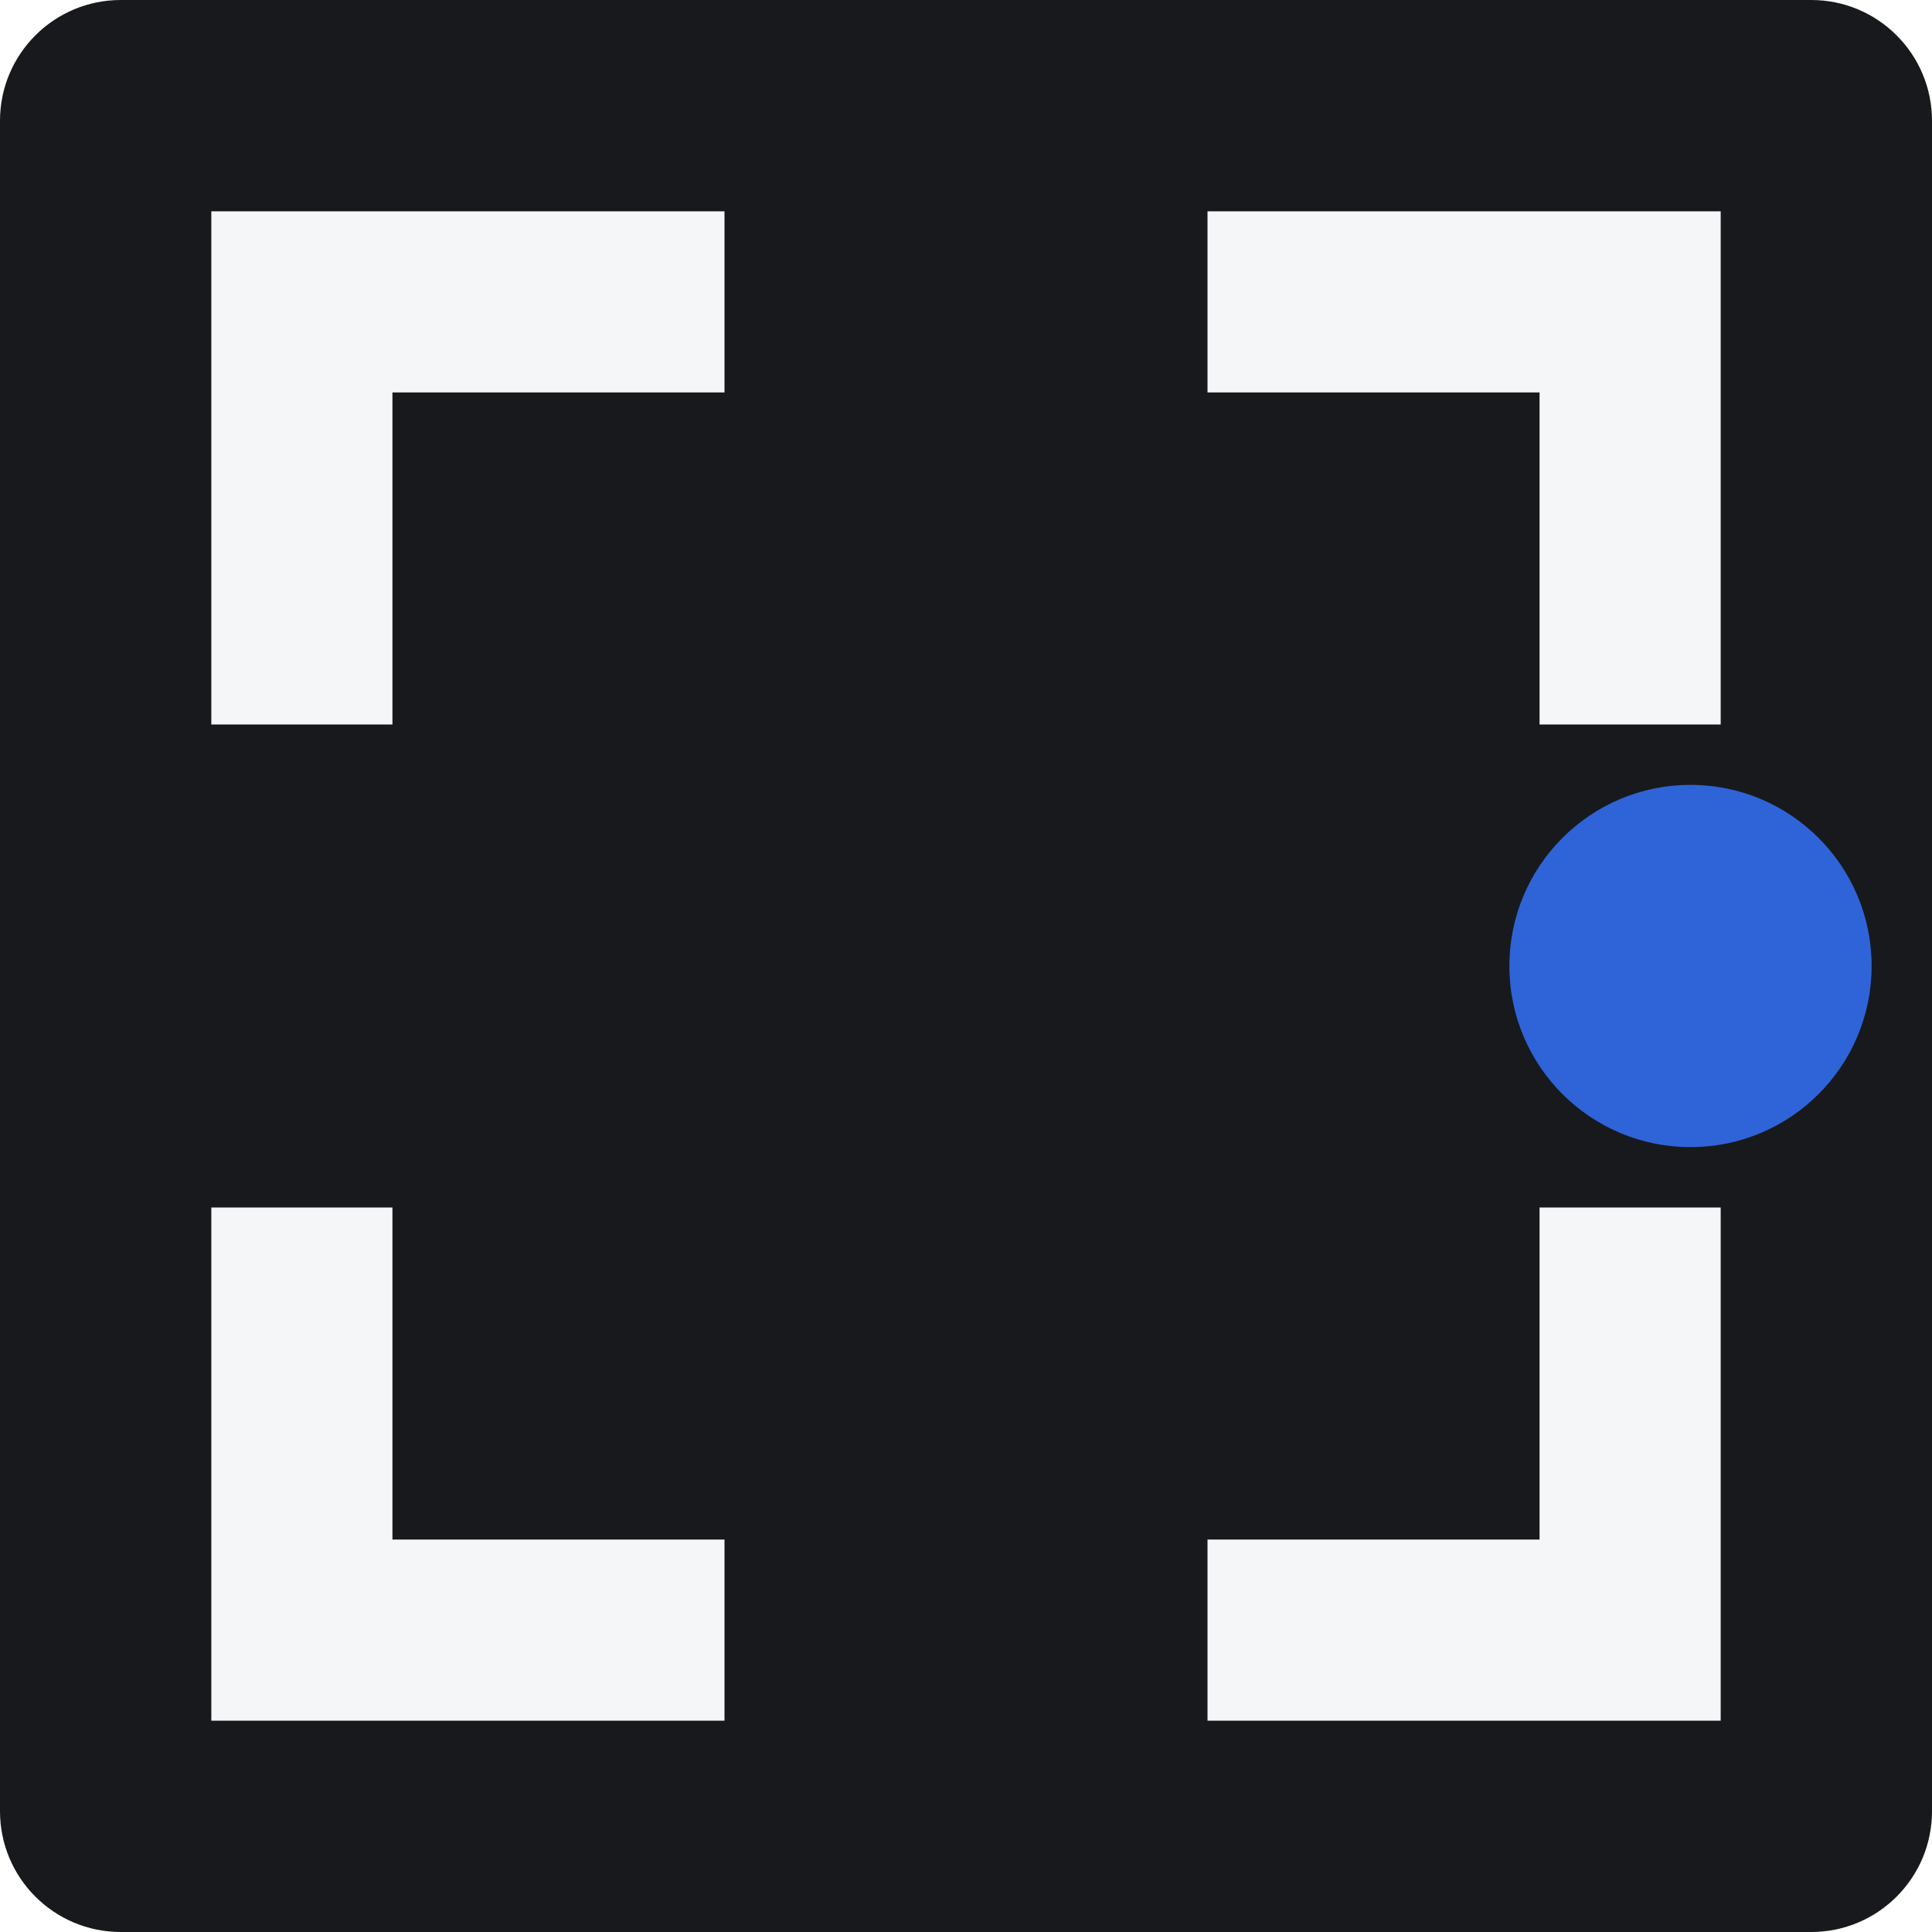
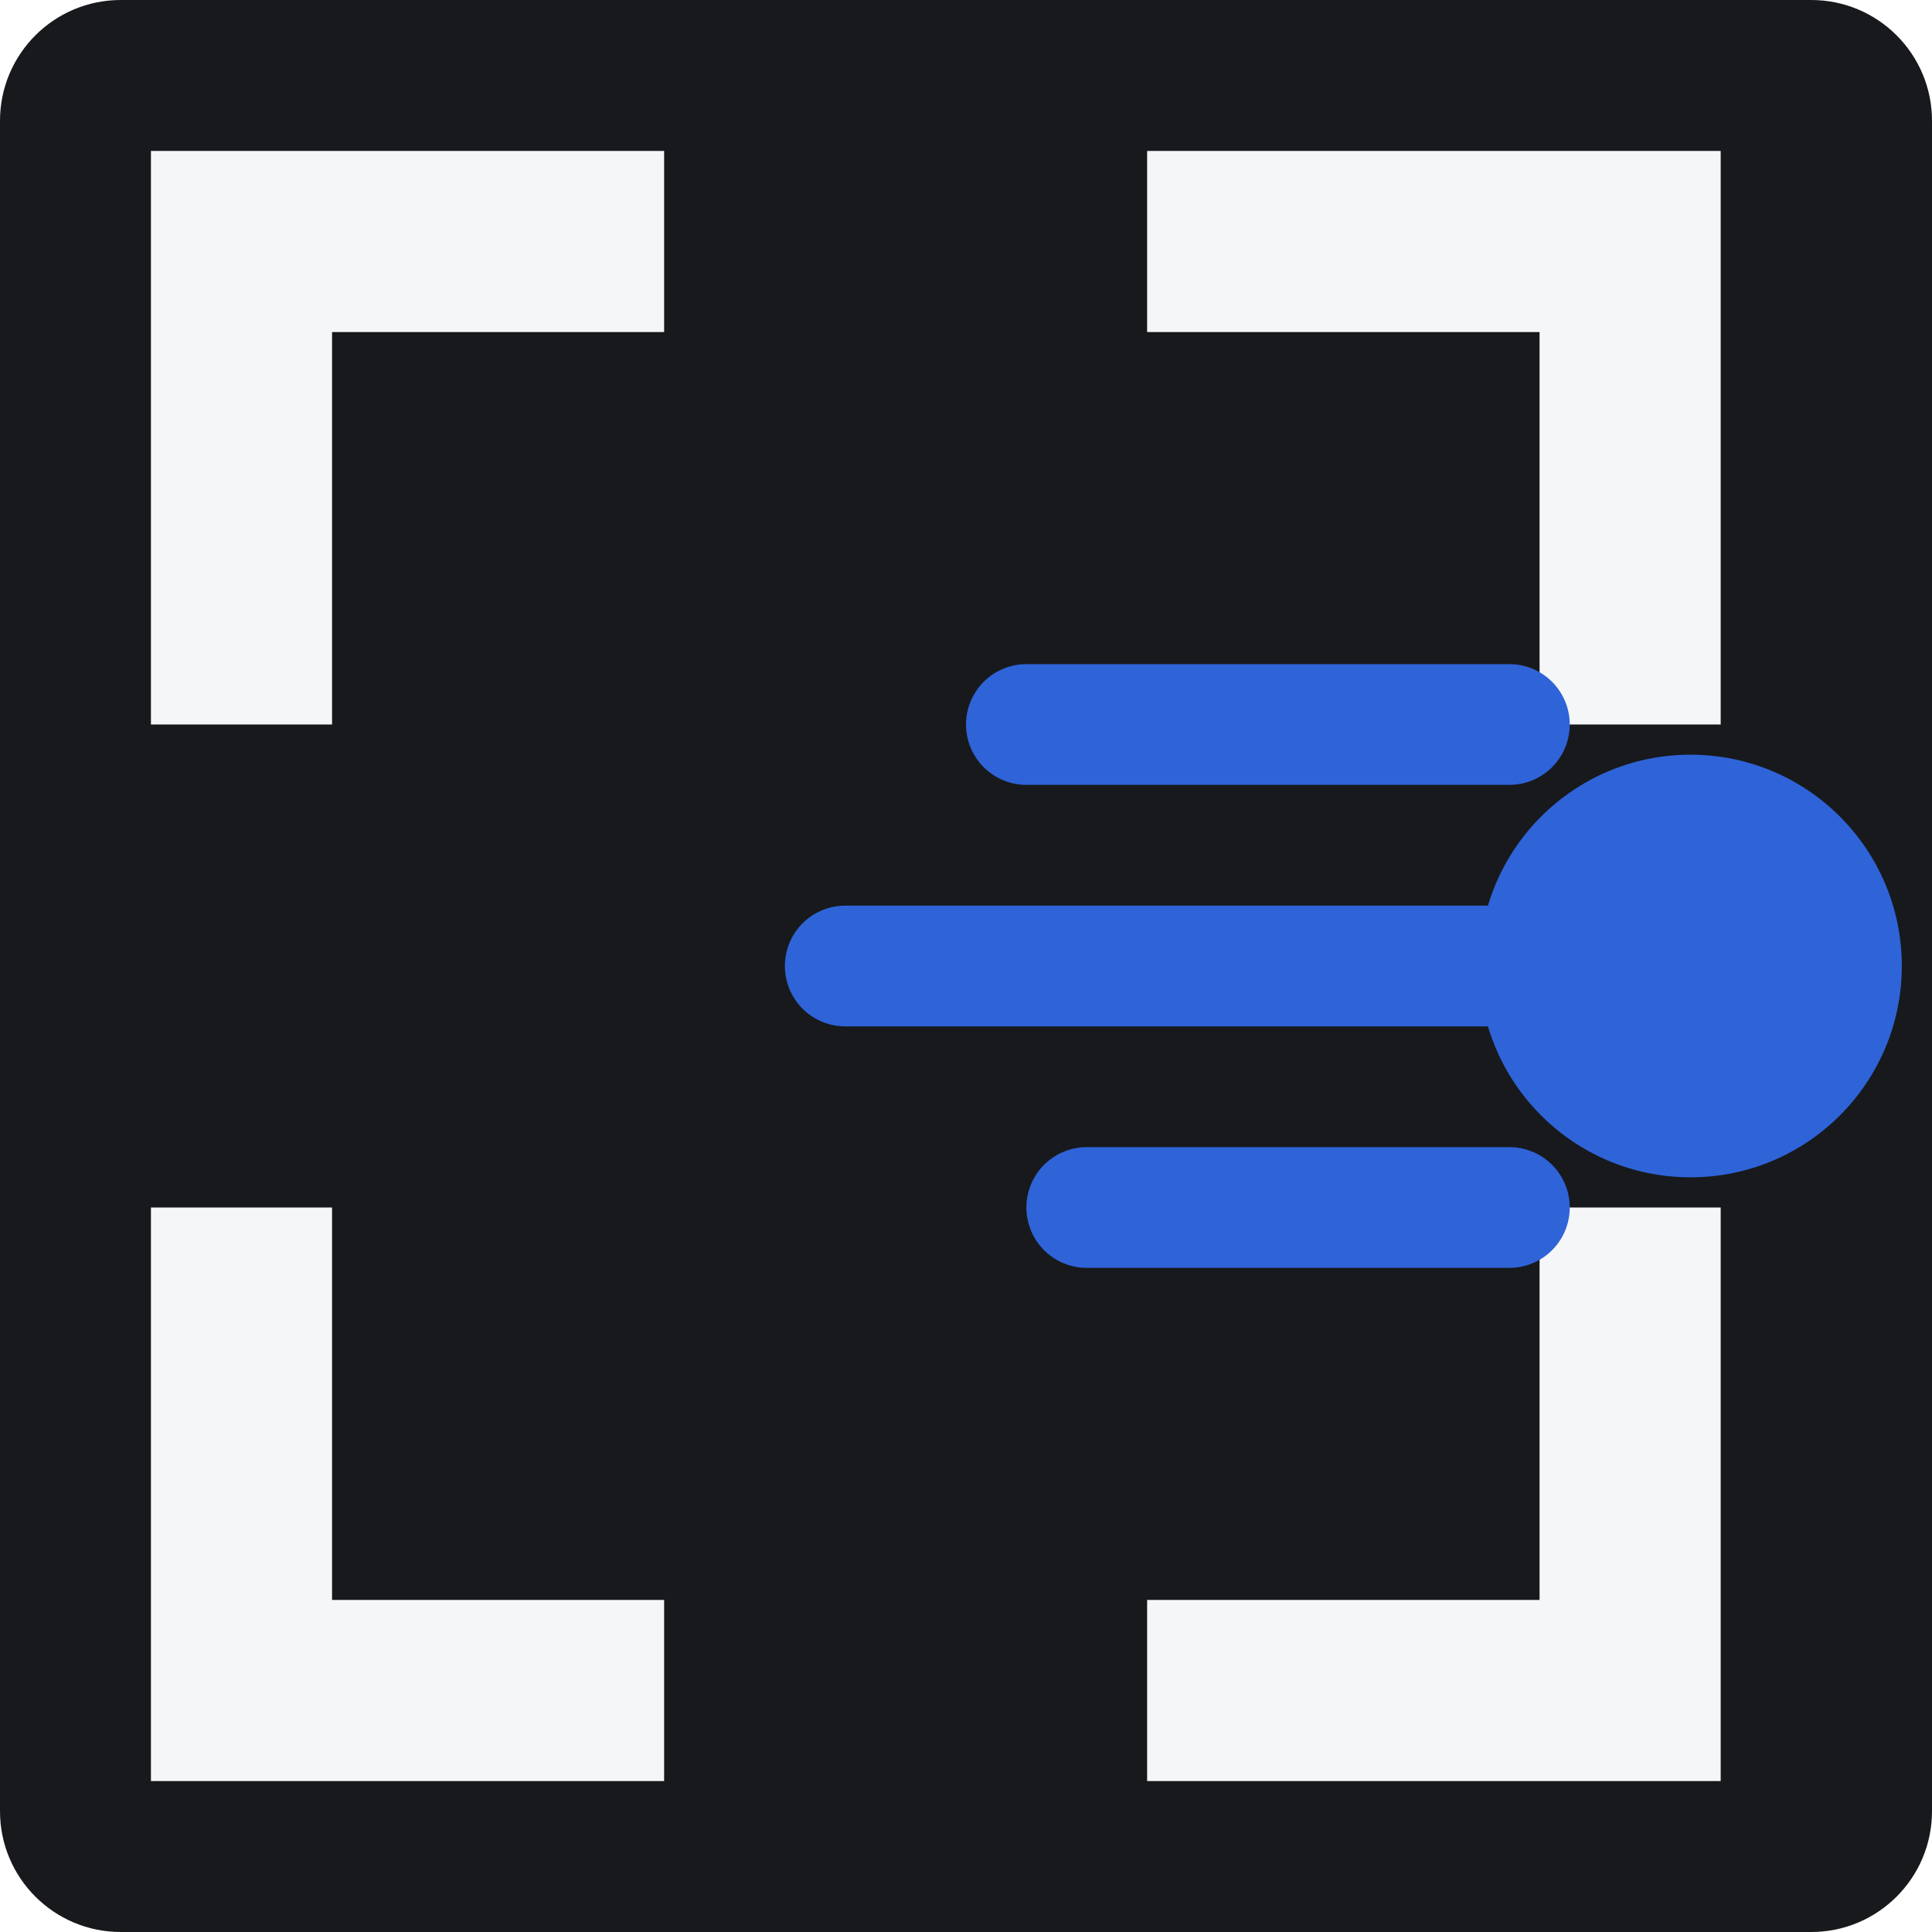
<svg xmlns="http://www.w3.org/2000/svg" viewBox="0 0 32 32">
  <rect width="32" height="32" rx="2" fill="#17191c" />
-   <path d="M5 12V5h7M20 5h7v7M27 20v7h-7M12 27H5v-7" fill="none" stroke="#f5f6f7" stroke-width="3" />
-   <circle cx="28" cy="16" r="3" fill="#2f63d8" />
+   <path d="M4 12V4h7M19 4h8v8M27 20v8h-8M11 28H4v-8" fill="none" stroke="#f5f6f7" stroke-width="3" />
+   <path d="M17 12h8M14 16h12M18 20h7" fill="none" stroke="#2f63d8" stroke-width="2" stroke-linecap="round" />
+   <circle cx="28" cy="16" r="3.5" fill="#2f63d8" />
</svg>
